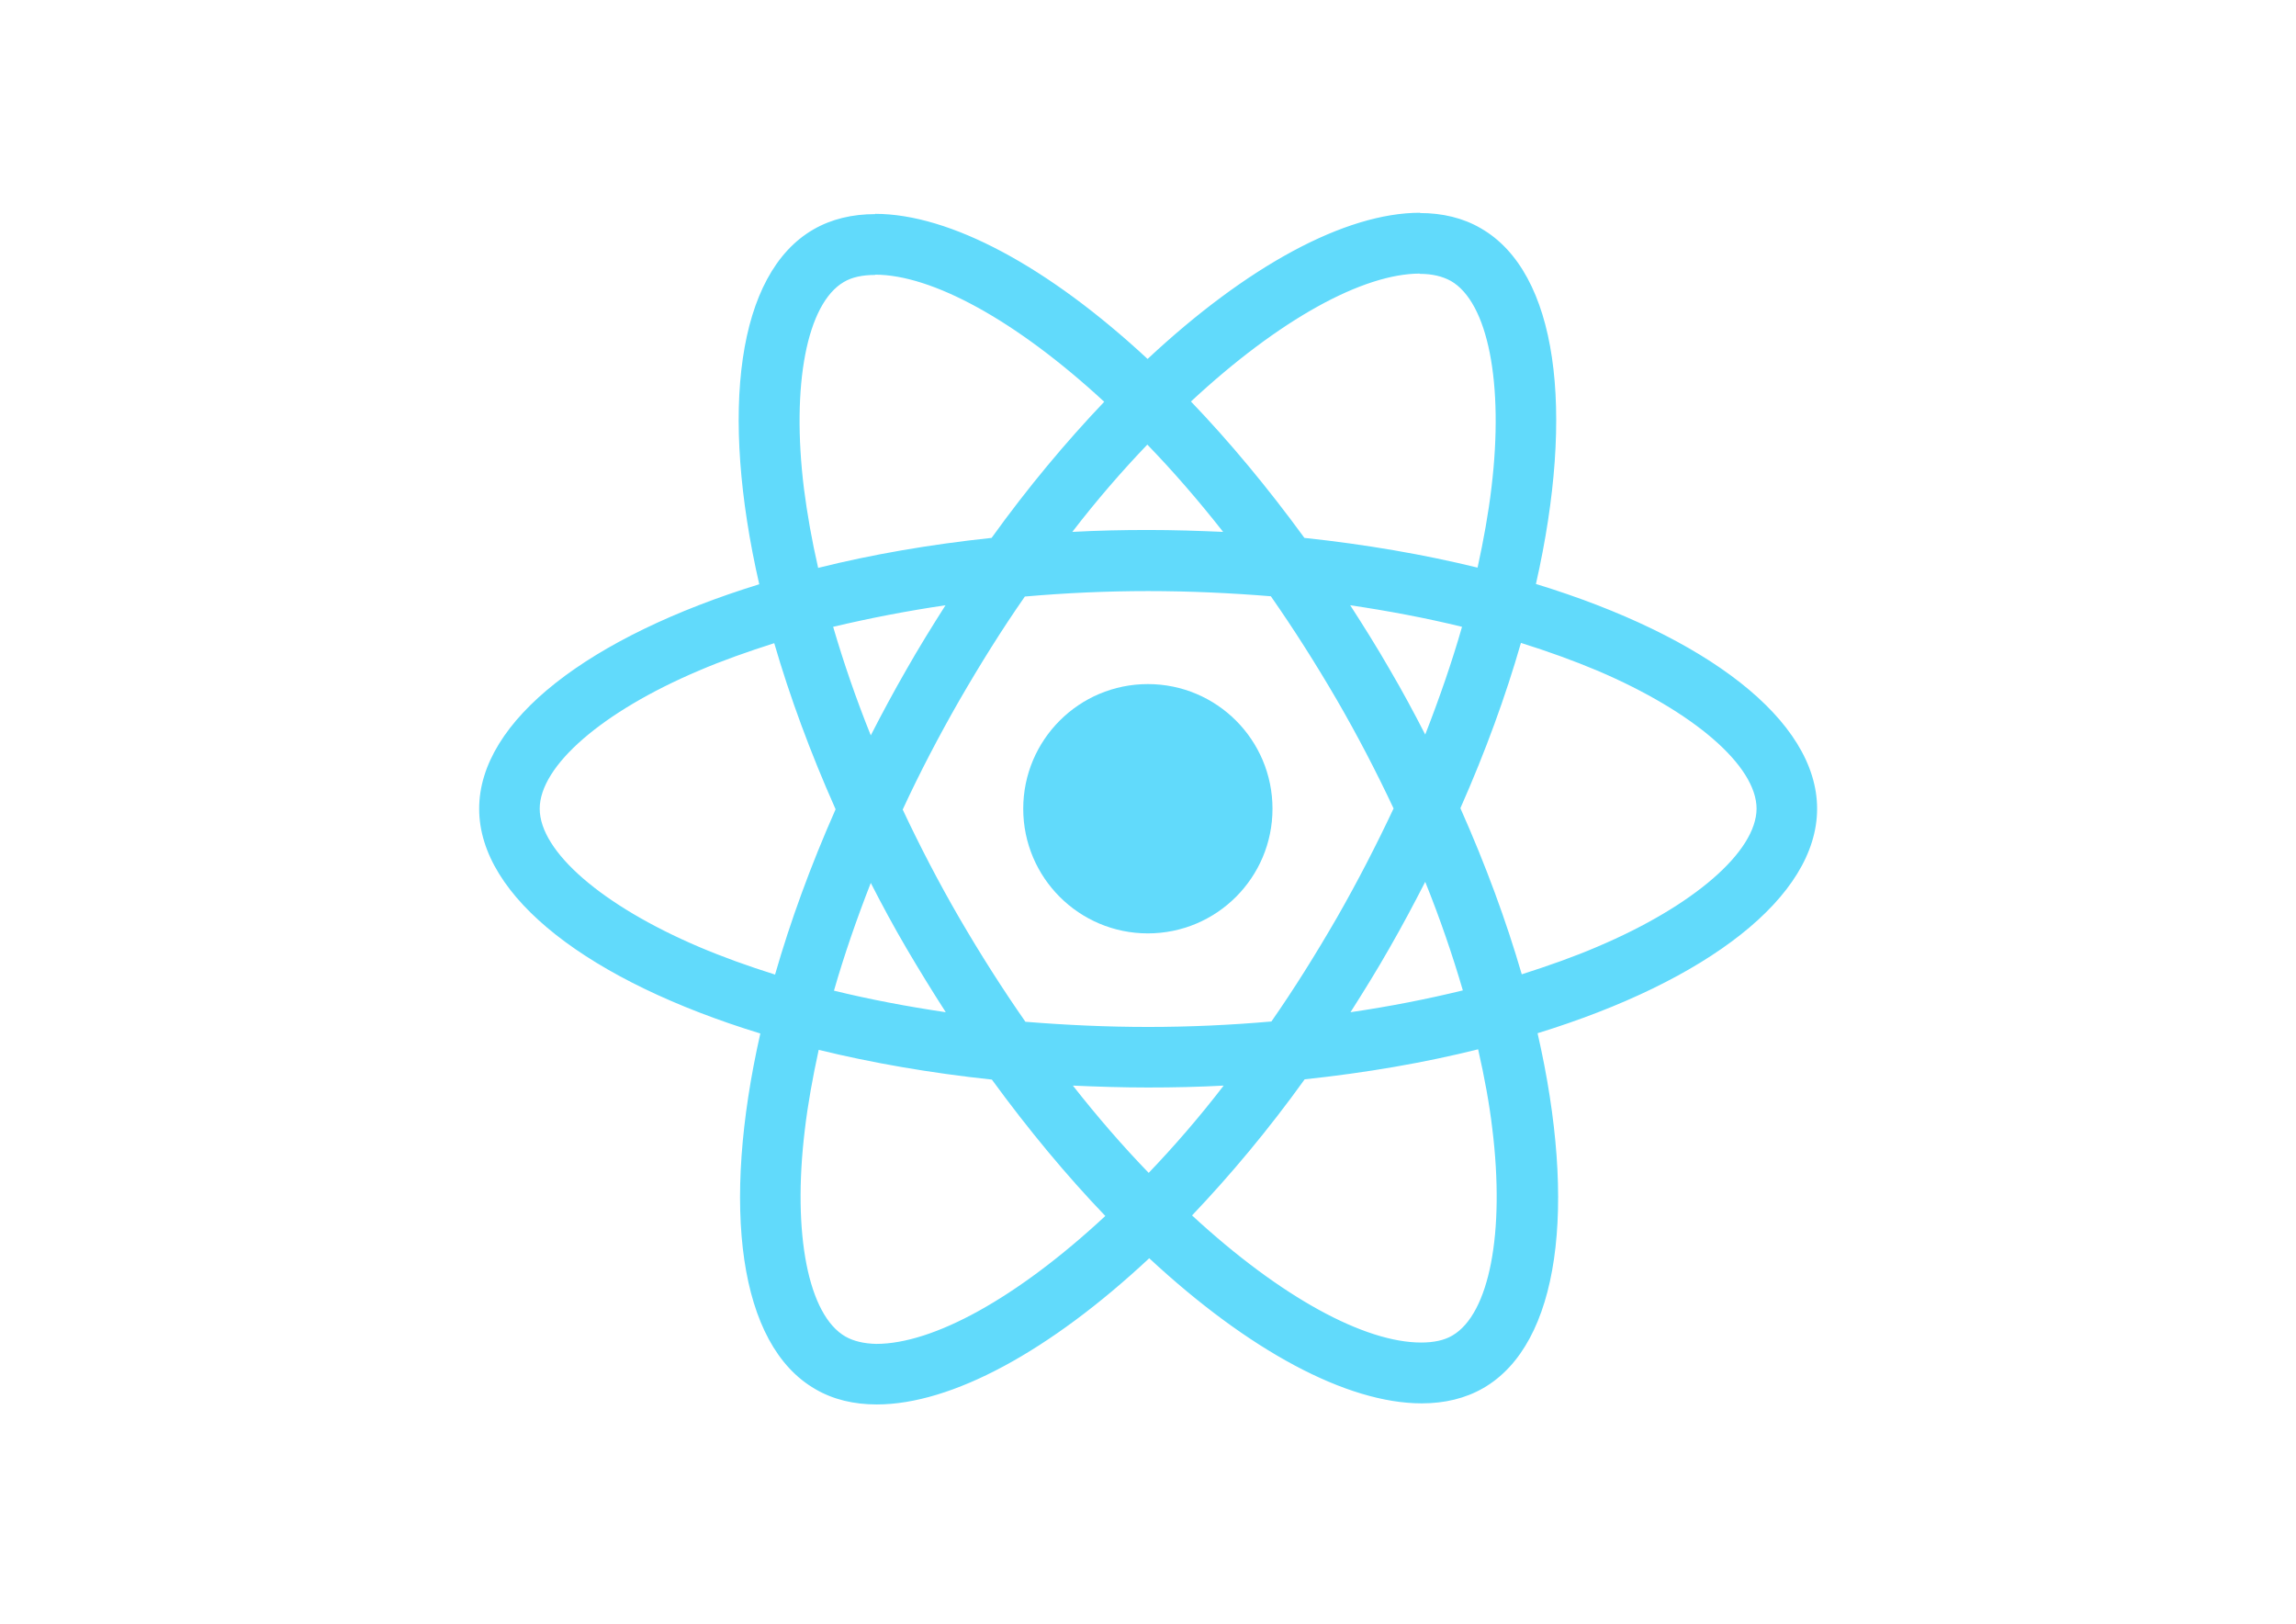
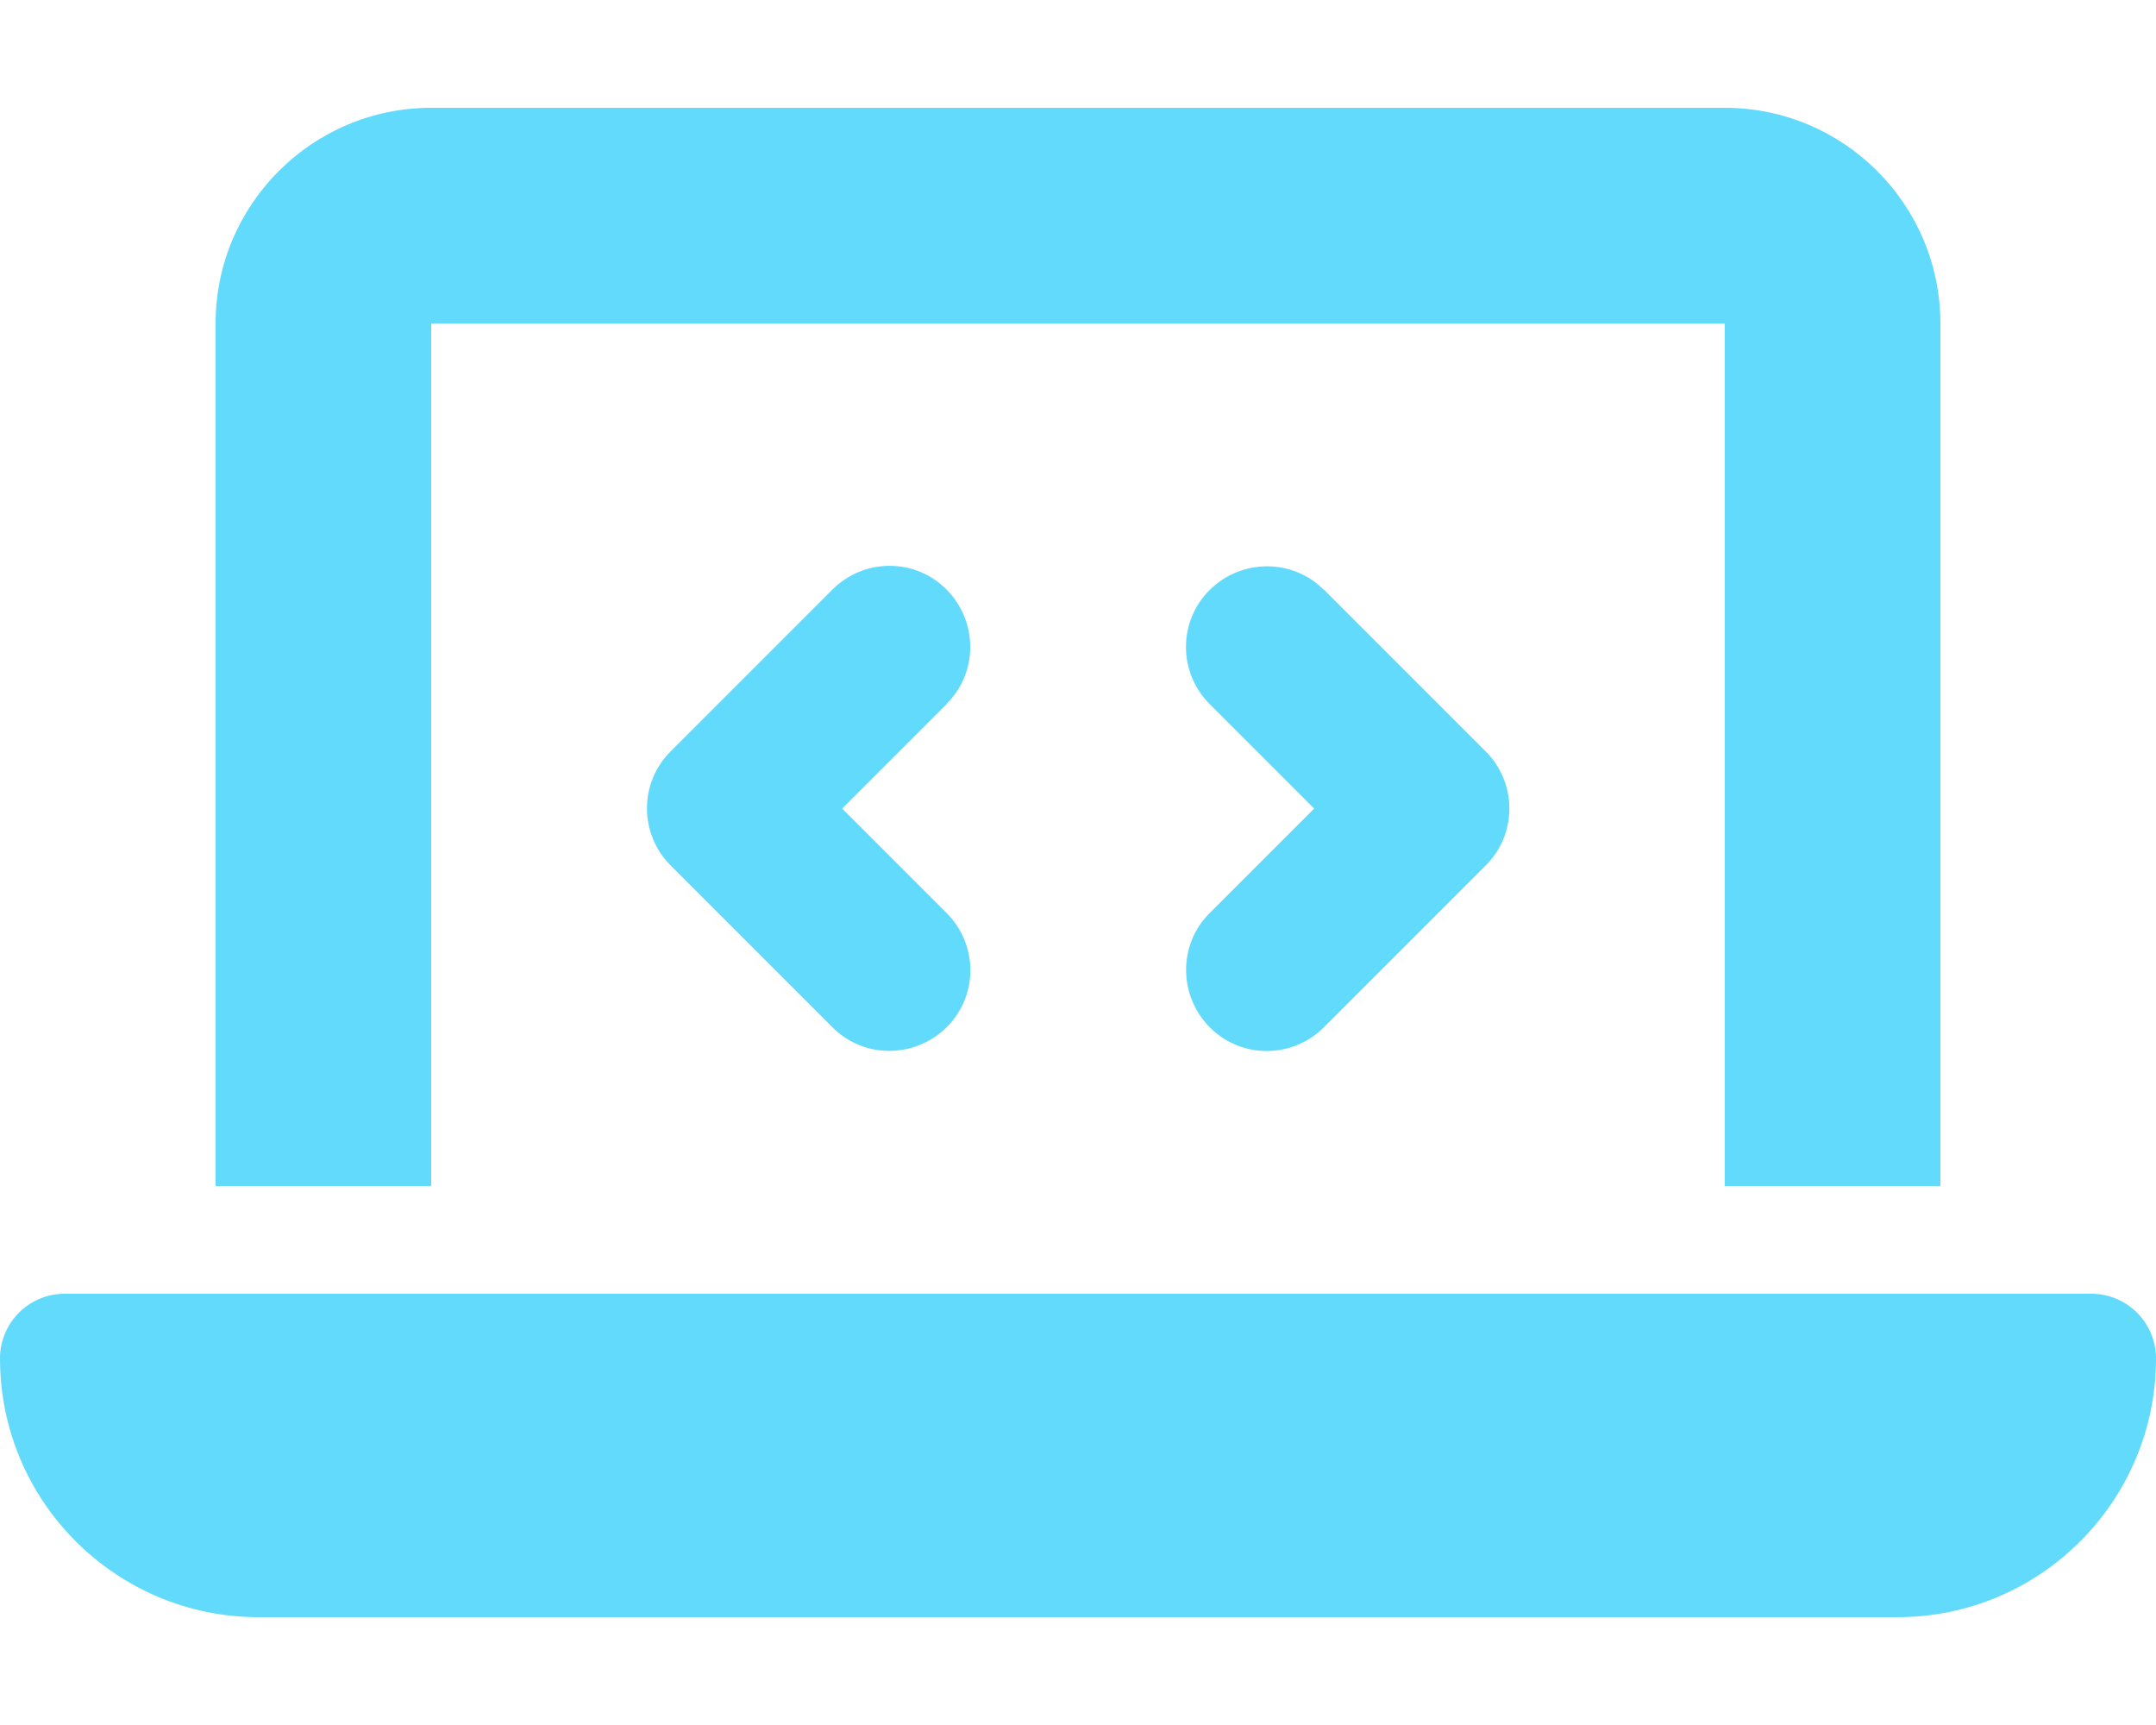
- <svg xmlns="http://www.w3.org/2000/svg" viewBox="0 0 841.9 595.3">
-   <g fill="#61DAFB">
-     <path d="M666.3 296.5c0-32.5-40.7-63.3-103.1-82.4 14.4-63.6 8-114.2-20.2-130.4-6.5-3.8-14.1-5.6-22.4-5.6v22.3c4.6 0 8.3.9 11.4 2.6 13.6 7.8 19.5 37.5 14.9 75.7-1.1 9.4-2.9 19.3-5.1 29.4-19.6-4.8-41-8.5-63.5-10.9-13.5-18.5-27.5-35.3-41.6-50 32.6-30.3 63.2-46.9 84-46.9V78c-27.5 0-63.5 19.6-99.9 53.6-36.4-33.8-72.4-53.2-99.9-53.2v22.3c20.7 0 51.4 16.5 84 46.6-14 14.7-28 31.4-41.3 49.9-22.6 2.4-44 6.1-63.6 11-2.3-10-4-19.7-5.2-29-4.7-38.2 1.1-67.9 14.6-75.8 3-1.8 6.9-2.6 11.5-2.6V78.5c-8.4 0-16 1.8-22.6 5.6-28.1 16.2-34.4 66.7-19.9 130.1-62.2 19.2-102.7 49.9-102.7 82.3 0 32.5 40.7 63.3 103.1 82.4-14.4 63.6-8 114.2 20.2 130.4 6.5 3.8 14.1 5.6 22.5 5.6 27.5 0 63.5-19.6 99.9-53.6 36.4 33.8 72.4 53.2 99.9 53.2 8.4 0 16-1.8 22.6-5.6 28.1-16.2 34.4-66.7 19.9-130.1 62-19.1 102.5-49.9 102.5-82.3zm-130.2-66.7c-3.7 12.9-8.3 26.2-13.5 39.5-4.1-8-8.4-16-13.1-24-4.6-8-9.5-15.8-14.4-23.4 14.2 2.1 27.9 4.7 41 7.9zm-45.8 106.5c-7.8 13.5-15.8 26.3-24.1 38.2-14.9 1.3-30 2-45.2 2-15.1 0-30.2-.7-45-1.9-8.3-11.9-16.4-24.6-24.2-38-7.6-13.1-14.5-26.4-20.8-39.8 6.2-13.4 13.2-26.8 20.7-39.9 7.8-13.5 15.8-26.3 24.1-38.2 14.9-1.3 30-2 45.2-2 15.1 0 30.2.7 45 1.9 8.3 11.9 16.4 24.6 24.2 38 7.6 13.1 14.5 26.4 20.8 39.8-6.3 13.4-13.2 26.8-20.7 39.9zm32.3-13c5.4 13.4 10 26.8 13.8 39.8-13.1 3.2-26.9 5.9-41.2 8 4.9-7.7 9.8-15.6 14.4-23.7 4.6-8 8.9-16.1 13-24.1zM421.2 430c-9.3-9.6-18.6-20.3-27.8-32 9 .4 18.2.7 27.5.7 9.4 0 18.7-.2 27.8-.7-9 11.7-18.3 22.4-27.5 32zm-74.4-58.9c-14.2-2.1-27.9-4.7-41-7.9 3.7-12.9 8.3-26.2 13.5-39.5 4.1 8 8.4 16 13.1 24 4.7 8 9.5 15.8 14.4 23.4zM420.7 163c9.3 9.6 18.6 20.3 27.8 32-9-.4-18.2-.7-27.5-.7-9.4 0-18.7.2-27.8.7 9-11.7 18.3-22.4 27.5-32zm-74 58.9c-4.9 7.7-9.8 15.6-14.4 23.7-4.6 8-8.9 16-13 24-5.4-13.4-10-26.8-13.8-39.8 13.1-3.1 26.9-5.8 41.2-7.9zm-90.5 125.2c-35.4-15.1-58.3-34.9-58.3-50.6 0-15.7 22.9-35.6 58.3-50.6 8.6-3.7 18-7 27.7-10.1 5.7 19.6 13.2 40 22.5 60.9-9.2 20.8-16.6 41.1-22.2 60.6-9.9-3.1-19.3-6.5-28-10.2zM310 490c-13.6-7.8-19.5-37.5-14.9-75.7 1.1-9.4 2.9-19.3 5.1-29.4 19.6 4.8 41 8.5 63.5 10.9 13.5 18.5 27.5 35.3 41.6 50-32.6 30.3-63.2 46.9-84 46.9-4.5-.1-8.3-1-11.3-2.7zm237.2-76.2c4.7 38.2-1.1 67.9-14.6 75.8-3 1.8-6.9 2.6-11.5 2.6-20.7 0-51.4-16.5-84-46.6 14-14.7 28-31.4 41.3-49.9 22.6-2.4 44-6.1 63.6-11 2.3 10.1 4.1 19.8 5.2 29.1zm38.5-66.7c-8.6 3.7-18 7-27.7 10.1-5.7-19.6-13.2-40-22.5-60.9 9.2-20.8 16.6-41.1 22.2-60.6 9.9 3.1 19.3 6.5 28.1 10.2 35.4 15.1 58.3 34.9 58.3 50.6-.1 15.7-23 35.6-58.4 50.6zM320.8 78.4z" />
-     <circle cx="420.9" cy="296.5" r="45.7" />
-     <path d="M520.5 78.1z" />
-   </g>
+ <svg xmlns="http://www.w3.org/2000/svg" viewBox="0 0 640 512">
+   <path fill="#61DAFB" d="M64 96c0-35.3 28.7-64 64-64H512c35.3 0 64 28.7 64 64V352H512V96H128V352H64V96zM0 403.2C0 392.6 8.6 384 19.2 384H620.8c10.6 0 19.2 8.6 19.2 19.2c0 42.4-34.4 76.8-76.8 76.8H76.8C34.4 480 0 445.6 0 403.2zM281 209l-31 31 31 31c9.4 9.4 9.4 24.6 0 33.9s-24.6 9.4-33.9 0l-48-48c-9.4-9.4-9.4-24.6 0-33.9l48-48c9.4-9.4 24.6-9.4 33.9 0s9.4 24.6 0 33.9zM393 175l48 48c9.4 9.4 9.4 24.6 0 33.9l-48 48c-9.4 9.4-24.6 9.4-33.9 0s-9.4-24.6 0-33.9l31-31-31-31c-9.4-9.4-9.4-24.6 0-33.9s24.6-9.4 33.9 0z" />
</svg>
